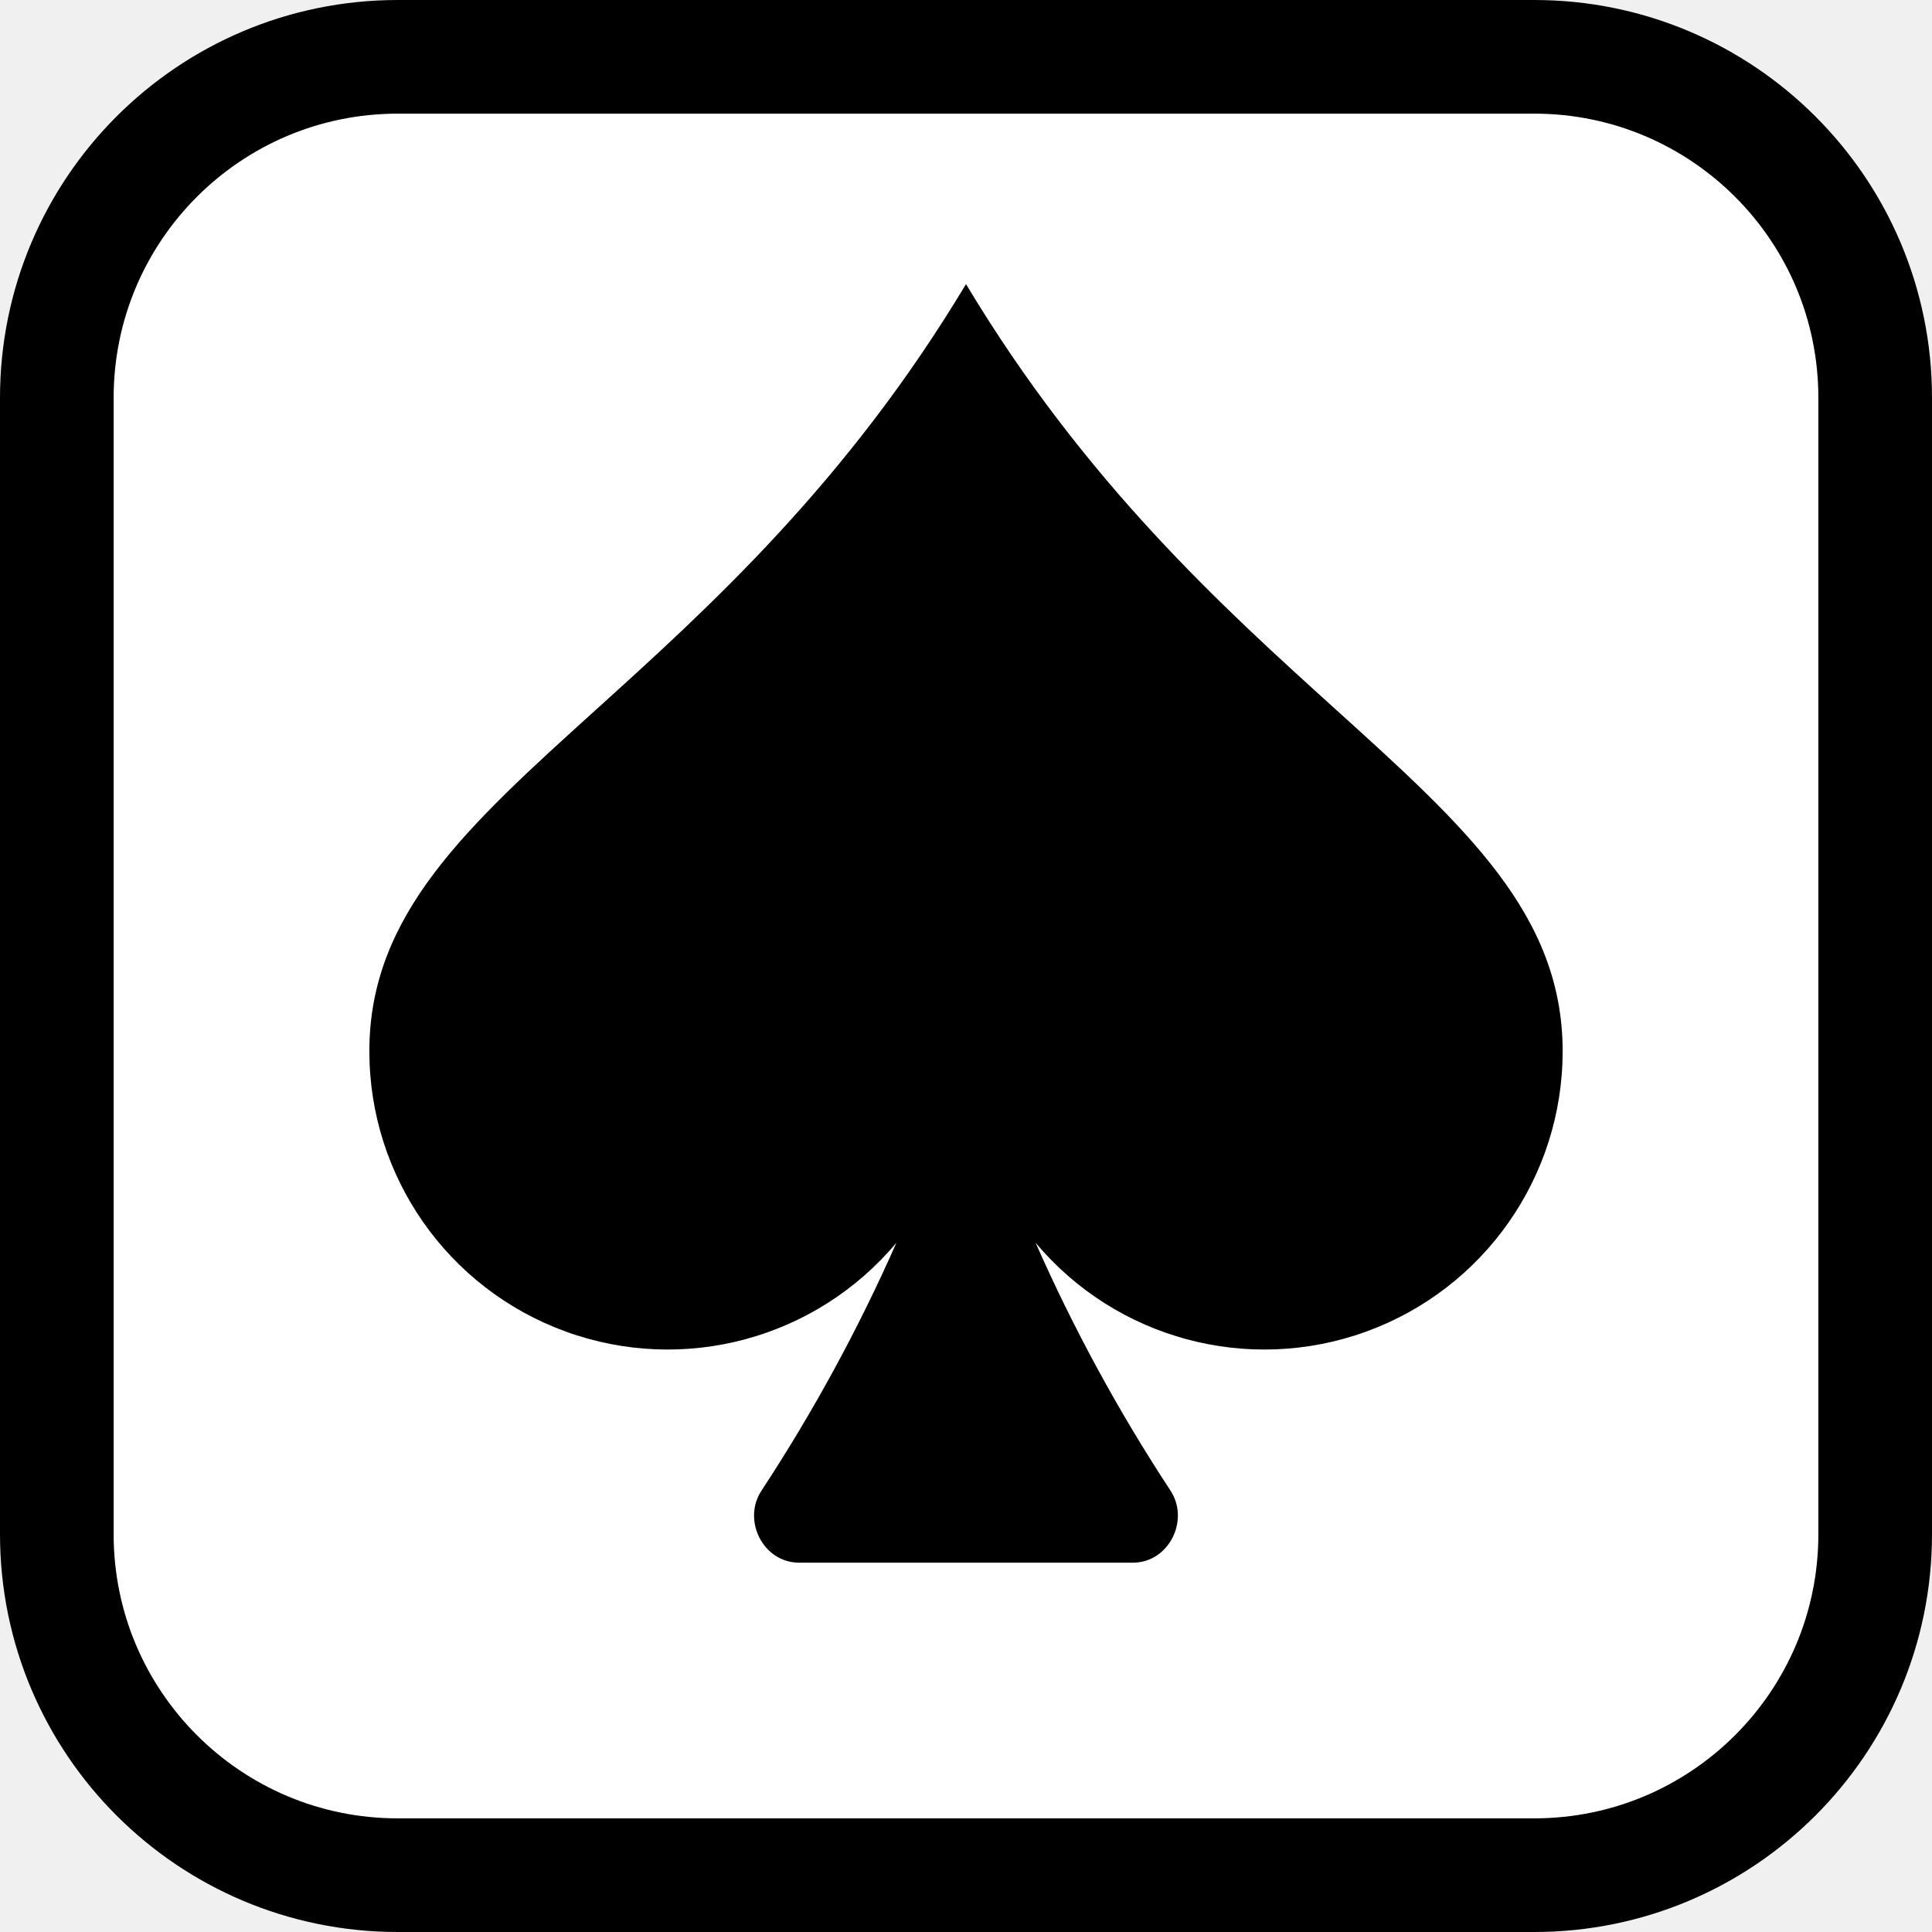
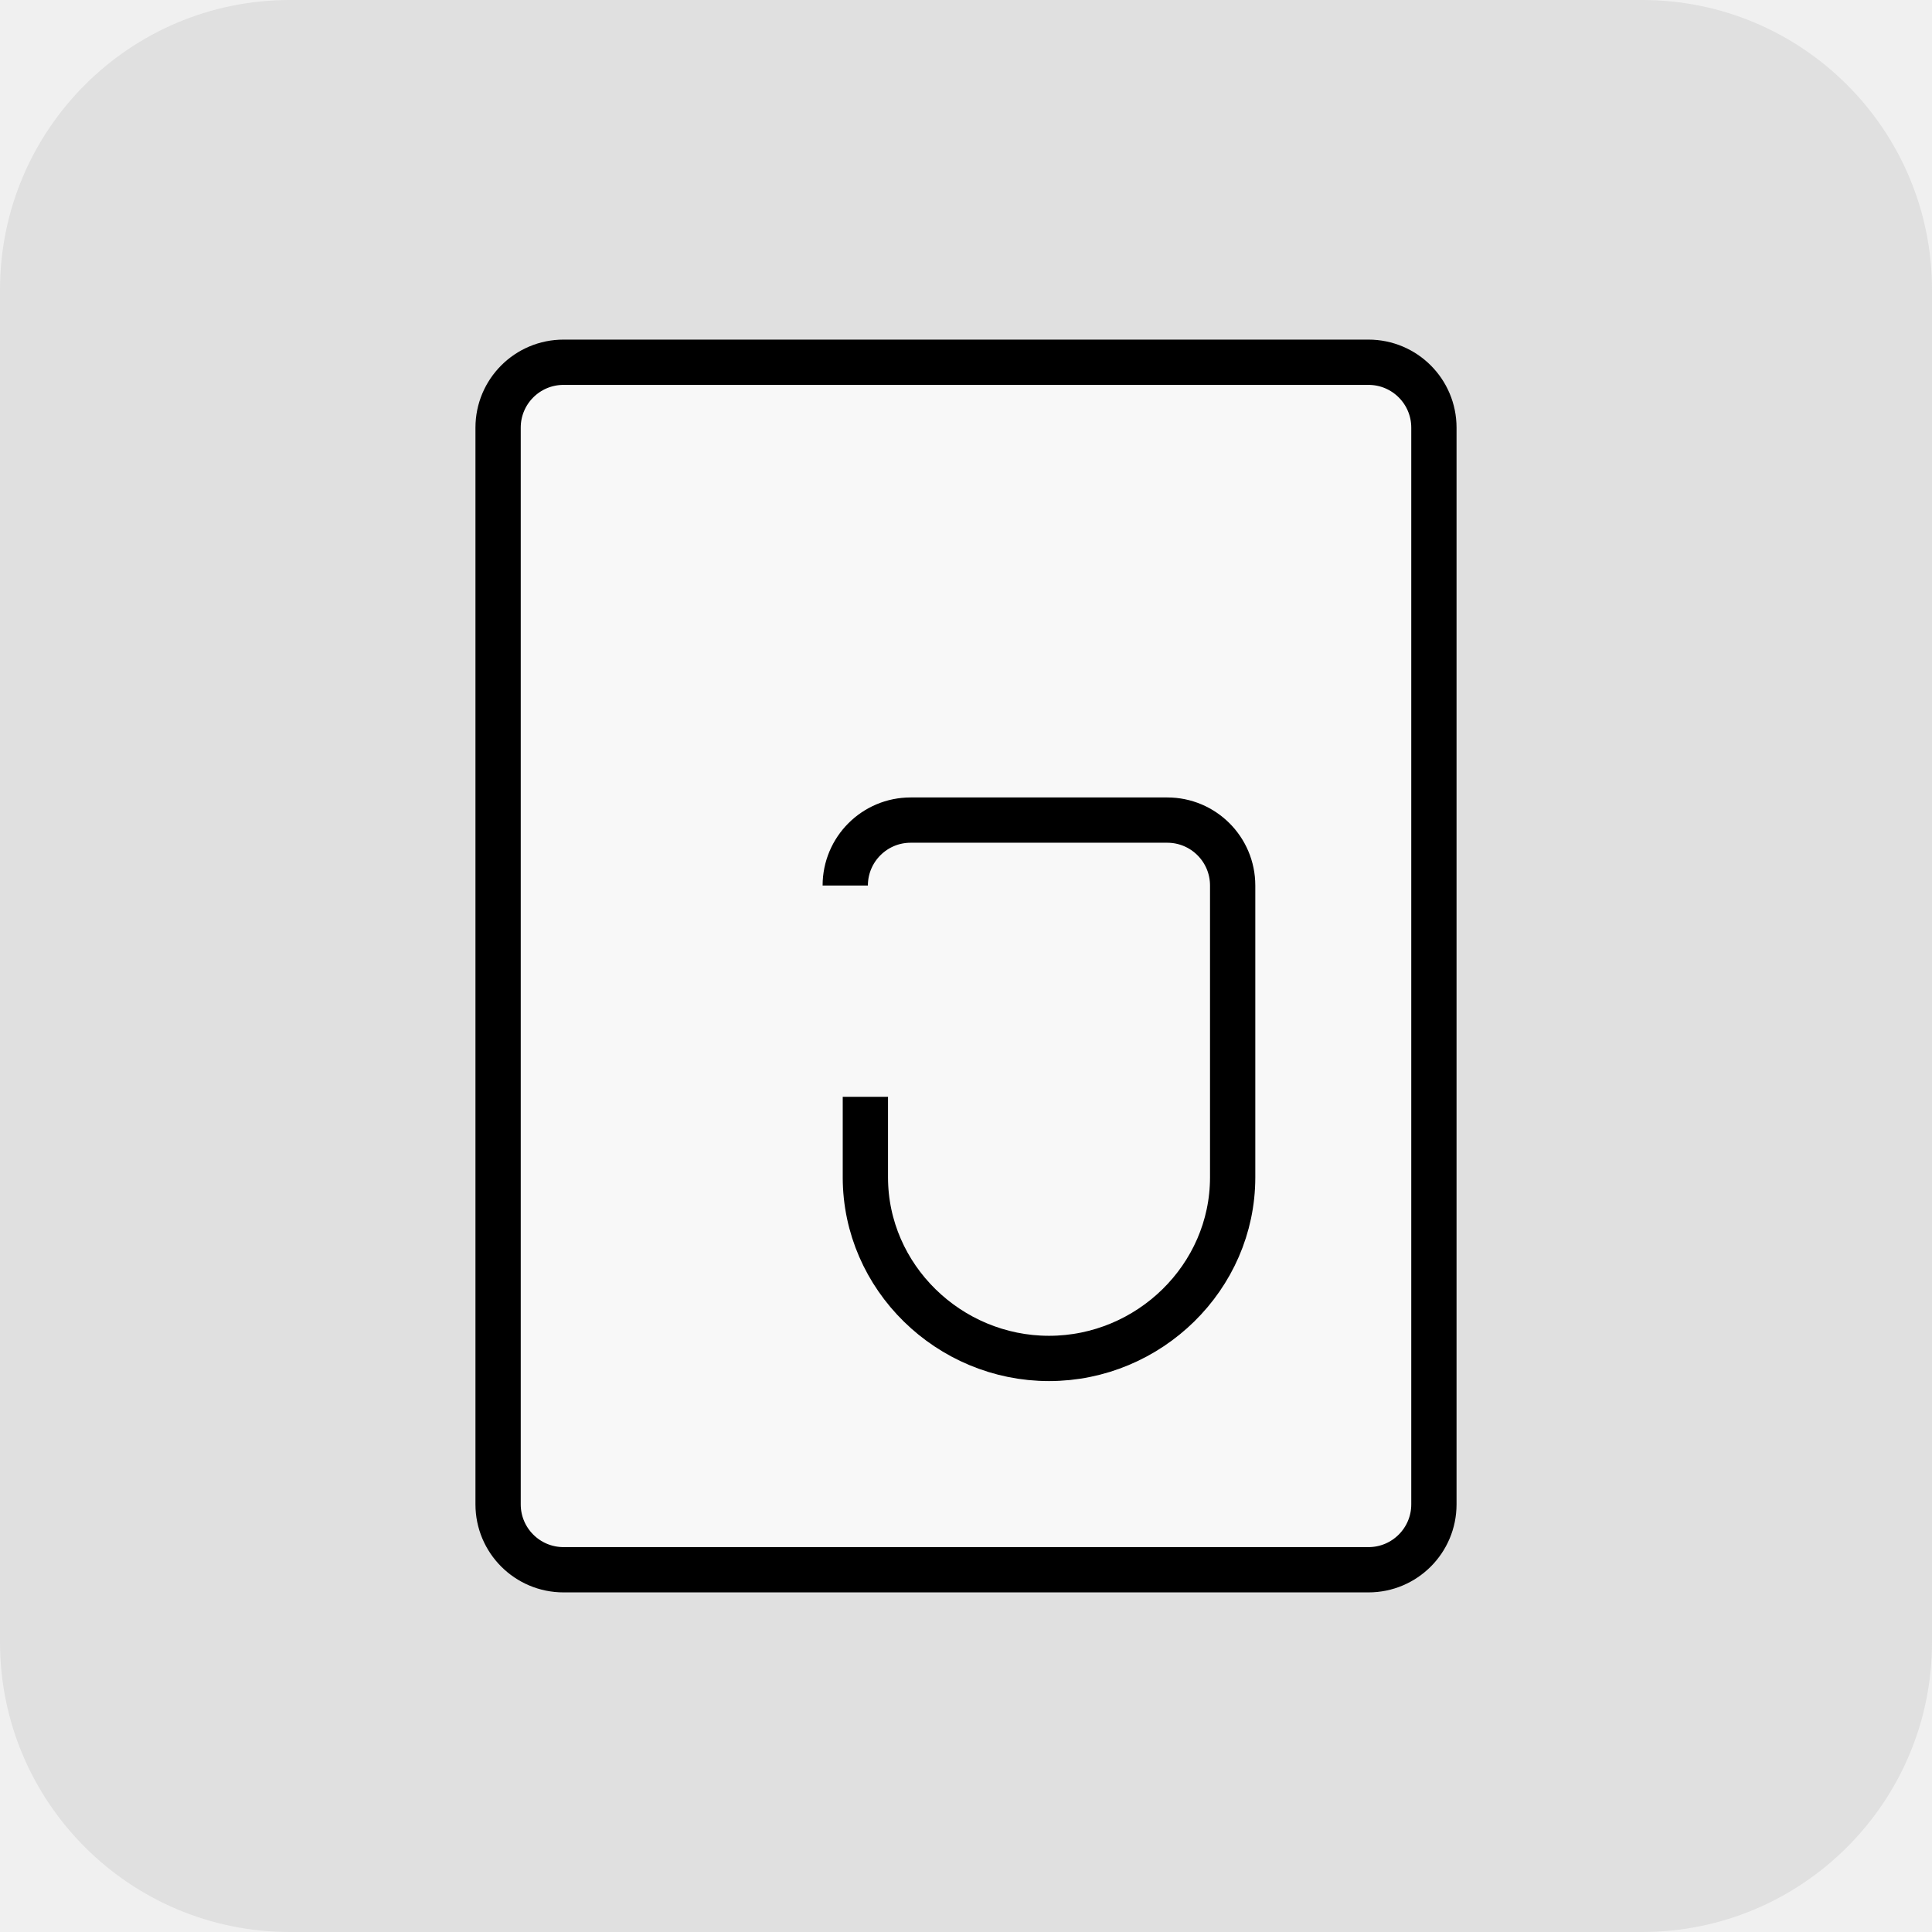
- <svg xmlns="http://www.w3.org/2000/svg" width="516" height="516" viewBox="-0.5 -0.5 17 17">
-   <rect x="0" y="0" width="16" height="16" rx="3" ry="3" fill="white" stroke="black" stroke-width="1" />
-   <g transform="translate(2,2) scale(0.75)">
-     <path d="M7.184 11.246A3.5 3.5 0 0 1 1 9c0-1.602 1.14-2.633 2.66-4.008C4.986 3.792 6.602 2.33 8 0c1.398 2.33 3.014 3.792 4.34 4.992C13.86 6.367 15 7.398 15 9a3.5 3.5 0 0 1-6.184 2.246 20 20 0 0 0 1.582 2.907c.231.35-.02.847-.438.847H6.04c-.419 0-.67-.497-.438-.847a20 20 0 0 0 1.582-2.907" fill="black" />
-   </g>
+ <svg xmlns="http://www.w3.org/2000/svg" width="512" height="512" viewBox="0 0 512 512" fill="none">
+   <rect width="512" height="512" rx="76.8" fill="#E0E0E0" />
+   <path d="M149.333 96H362.667C372.238 96 380 103.762 380 113.333V398.667C380 408.238 372.238 416 362.667 416H149.333C139.762 416 132 408.238 132 398.667V113.333C132 103.762 139.762 96 149.333 96Z" fill="#F8F8F8" stroke="black" stroke-width="12" />
+   <path d="M224 234.667C224 225.095 231.762 217.333 241.333 217.333H309.333C318.905 217.333 326.667 225.095 326.667 234.667V312C326.667 338.509 304.509 360 278 360C251.491 360 229.333 338.509 229.333 312V290.667" stroke="#000000" stroke-width="12" />
</svg>
